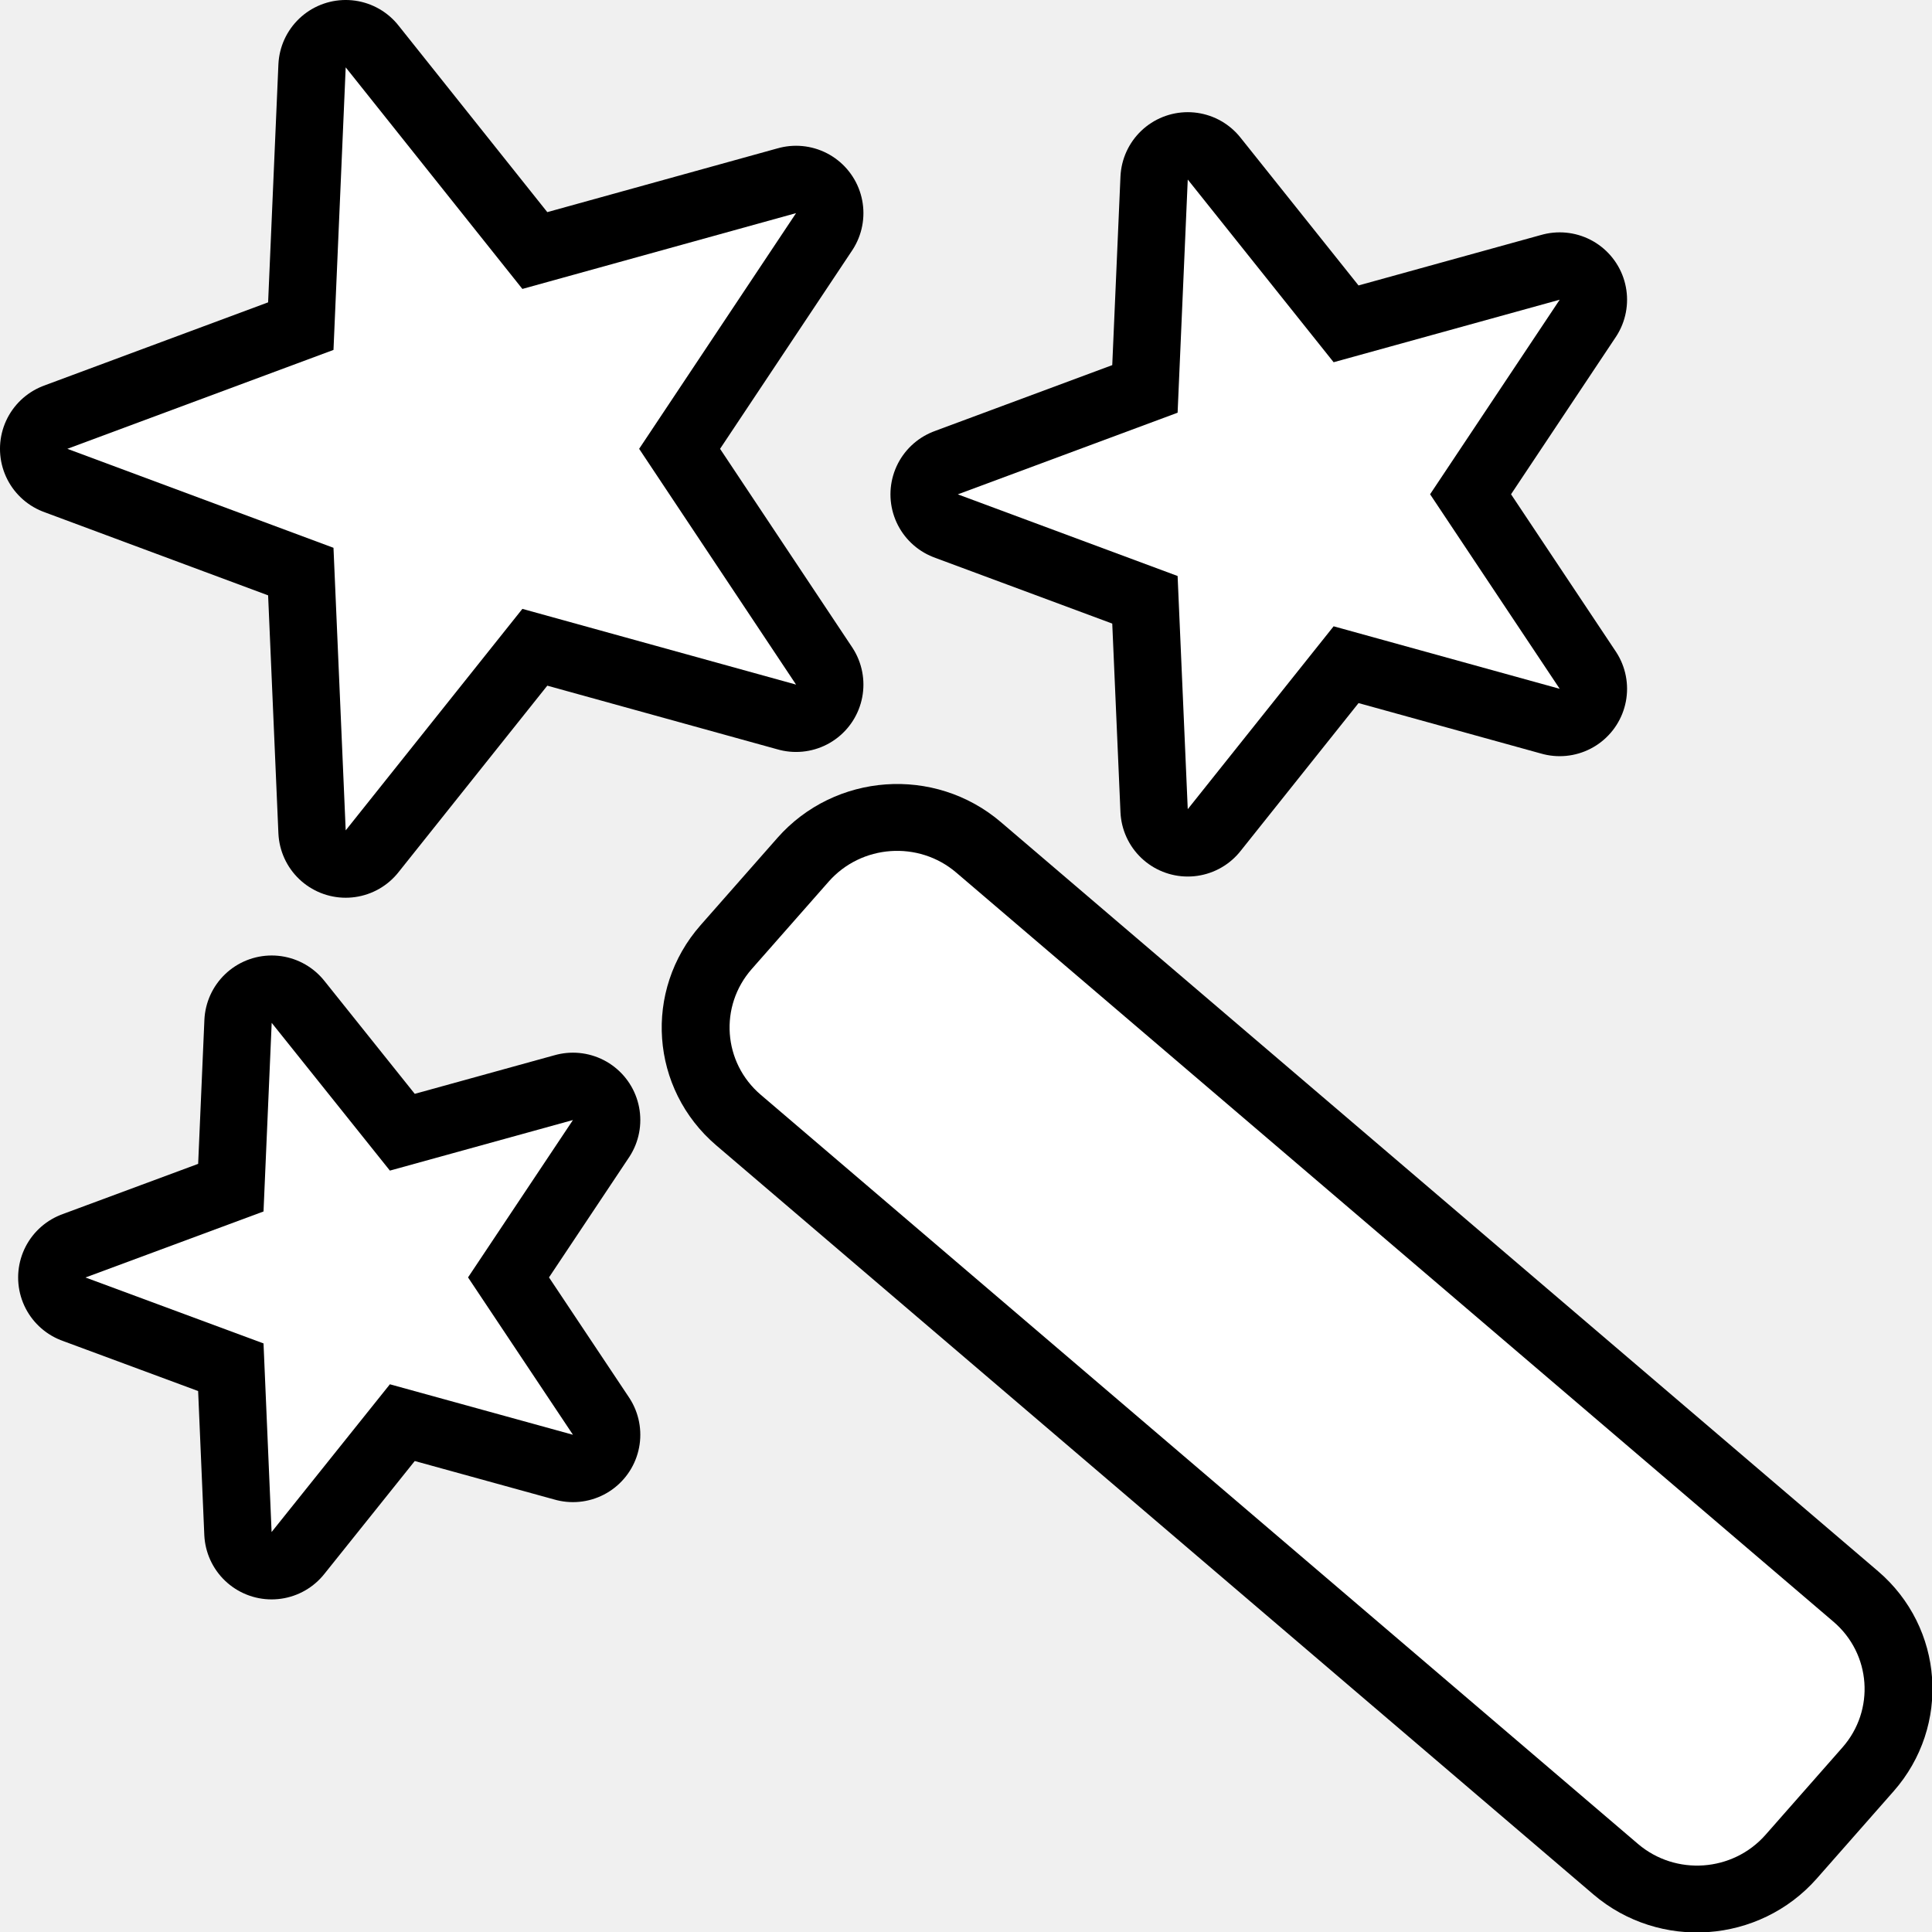
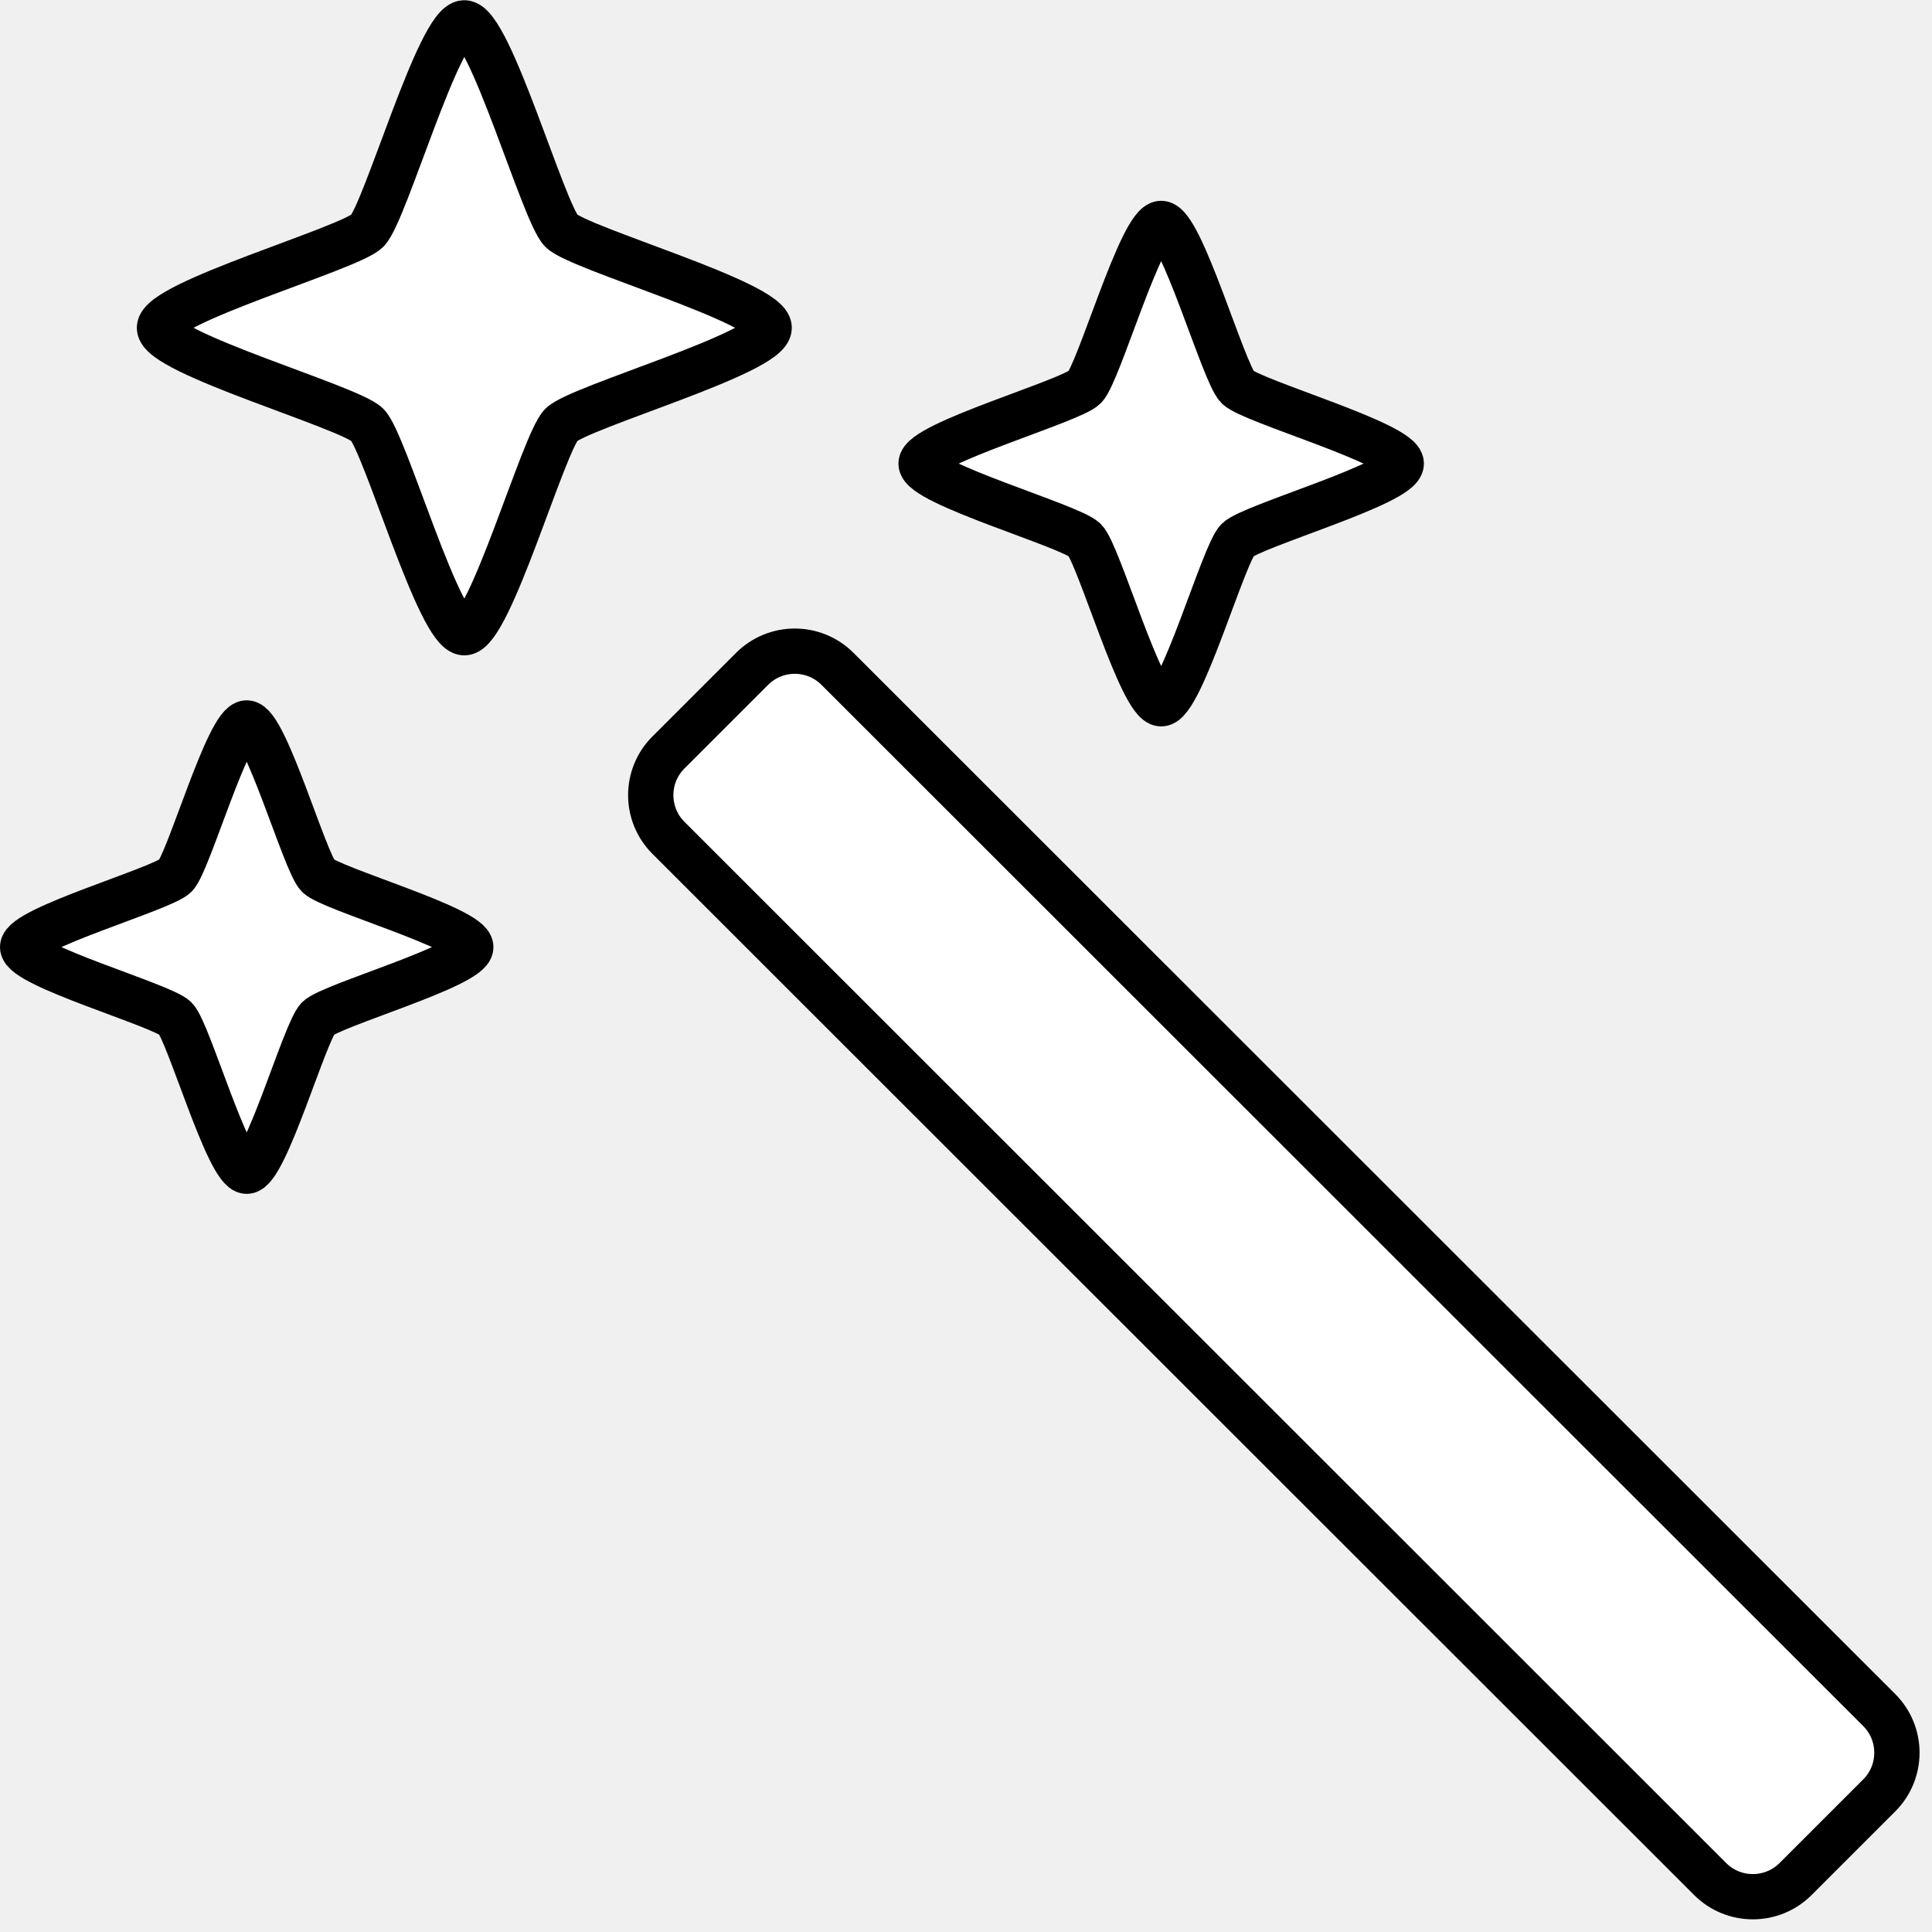
- <svg xmlns="http://www.w3.org/2000/svg" xml:space="preserve" width="256" height="256" viewBox="0 0 256 256" version="1.1" id="svg3">
-   <defs id="defs3" />
-   <g id="g3" transform="matrix(1.190151,0,0,1.190151,-1.215575,-1.155914)">
-     <path d="m 10.54,143.2 19.82,7.34 0.9,21 13.17,-16.45 20.38,5.62 -11.68,-17.52 11.68,-17.52 -20.38,5.63 -13.16,-16.45 -0.91,21 z" style="fill:#ffffff;fill-opacity:1;stroke:#000000;stroke-width:15;stroke-linecap:square;stroke-linejoin:round;stroke-miterlimit:3.65;stroke-dasharray:none;stroke-opacity:1;paint-order:markers stroke fill" id="path1" />
-     <path d="m 107.66,56.01 24.47,9.09 1.13,25.96 L 149.5,70.7 174.67,77.66 160.24,56 174.67,34.34 149.5,41.3 133.26,20.96 132.13,46.92 Z" style="fill:#ffffff;fill-opacity:1;stroke:#000000;stroke-width:15;stroke-linejoin:round;stroke-miterlimit:3.65;stroke-dasharray:none;stroke-opacity:1;paint-order:markers stroke fill" id="path2" />
-     <path d="M 8.52,50.94 38.15,61.96 39.51,93.42 59.18,68.76 89.65,77.19 72.18,50.94 89.65,24.7 59.18,33.14 39.51,8.47 38.15,39.93 Z" style="fill:#ffffff;fill-opacity:1;stroke:#000000;stroke-width:15;stroke-linejoin:round;stroke-miterlimit:3.65;stroke-dasharray:none;stroke-opacity:1;paint-order:markers stroke fill" id="path3" />
-     <rect width="32.95" height="148.43" x="-37.763" y="135.53" rx="10" ry="10" style="opacity:1;fill:#ffffff;fill-opacity:1;stroke:#000000;stroke-width:15.001;stroke-linecap:butt;stroke-linejoin:round;stroke-miterlimit:3.65;stroke-dasharray:none;stroke-opacity:1;paint-order:markers stroke fill" transform="matrix(0.6607374,-0.7506171,0.7604391,0.6494092,0,0)" id="rect3" />
+ <svg xmlns="http://www.w3.org/2000/svg" width="128" height="128" version="1.1" viewBox="0 0 128 128" xml:space="preserve">
+   <g transform="matrix(3.7795 0 0 3.7795 -154 -489)">
+     <g transform="matrix(.17748 0 0 .17739 28.577 141.25)" fill="#fff" stroke="#000" stroke-width="4.473">
+       <g transform="matrix(.99261 0 0 .99261 30.846 -81.358)" stroke-width="4.507">
+         <rect transform="rotate(-45)" x="4.624" y="137.17" width="23.791" height="158.61" rx="6.009" ry="6.009" fill="#fff" stroke="#000" stroke-linejoin="round" stroke-width="4.507" />
+       </g>
+       <g transform="matrix(8.98 0 0 8.9869 -279.29 -1363.9)" fill-rule="evenodd">
+         <path transform="matrix(.23836 0 0 .23836 42.686 111.91)" d="m37.012 168.44c-0.917 0-2.877-6.905-3.525-7.554s-7.554-2.608-7.554-3.525c0-0.917 6.905-2.877 7.554-3.525s2.608-7.554 3.525-7.554 2.877 6.905 3.525 7.554 7.554 2.608 7.554 3.525c0 0.917-6.905 2.877-7.554 3.525s-2.608 7.554-3.525 7.554z" stroke-width="2.089" />
+         <path transform="matrix(.22245 0 0 .22245 33.217 119.73)" d="m37.012 168.44c-0.917 0-2.877-6.905-3.525-7.554s-7.554-2.608-7.554-3.525c0-0.917 6.905-2.877 7.554-3.525s2.608-7.554 3.525-7.554 2.877 6.905 3.525 7.554 7.554 2.608 7.554 3.525c0 0.917-6.905 2.877-7.554 3.525s-2.608 7.554-3.525 7.554z" stroke-width="2.239" />
+         <path transform="matrix(.30265 0 0 .30265 32.642 100.3)" d="m37.012 168.44c-0.917 0-2.877-6.905-3.525-7.554s-7.554-2.608-7.554-3.525c0-0.917 6.905-2.877 7.554-3.525s2.608-7.554 3.525-7.554 2.877 6.905 3.525 7.554 7.554 2.608 7.554 3.525c0 0.917-6.905 2.877-7.554 3.525s-2.608 7.554-3.525 7.554z" stroke-width="1.645" />
+       </g>
+     </g>
  </g>
</svg>
